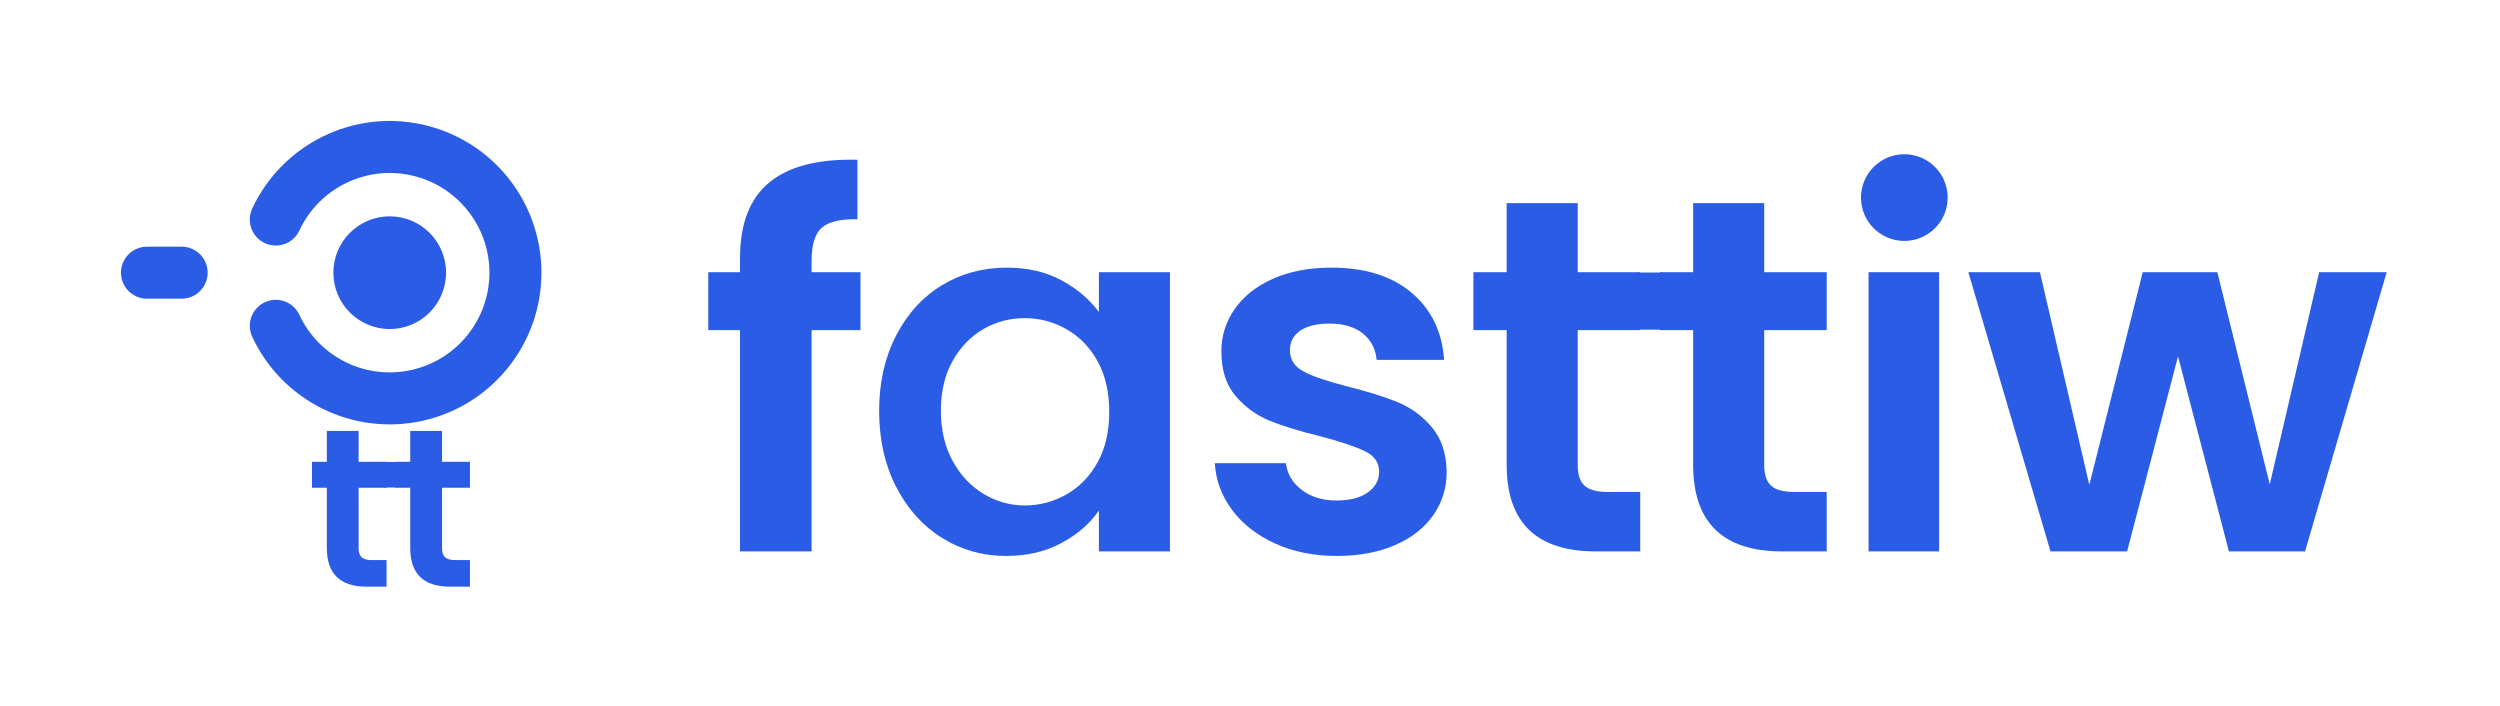
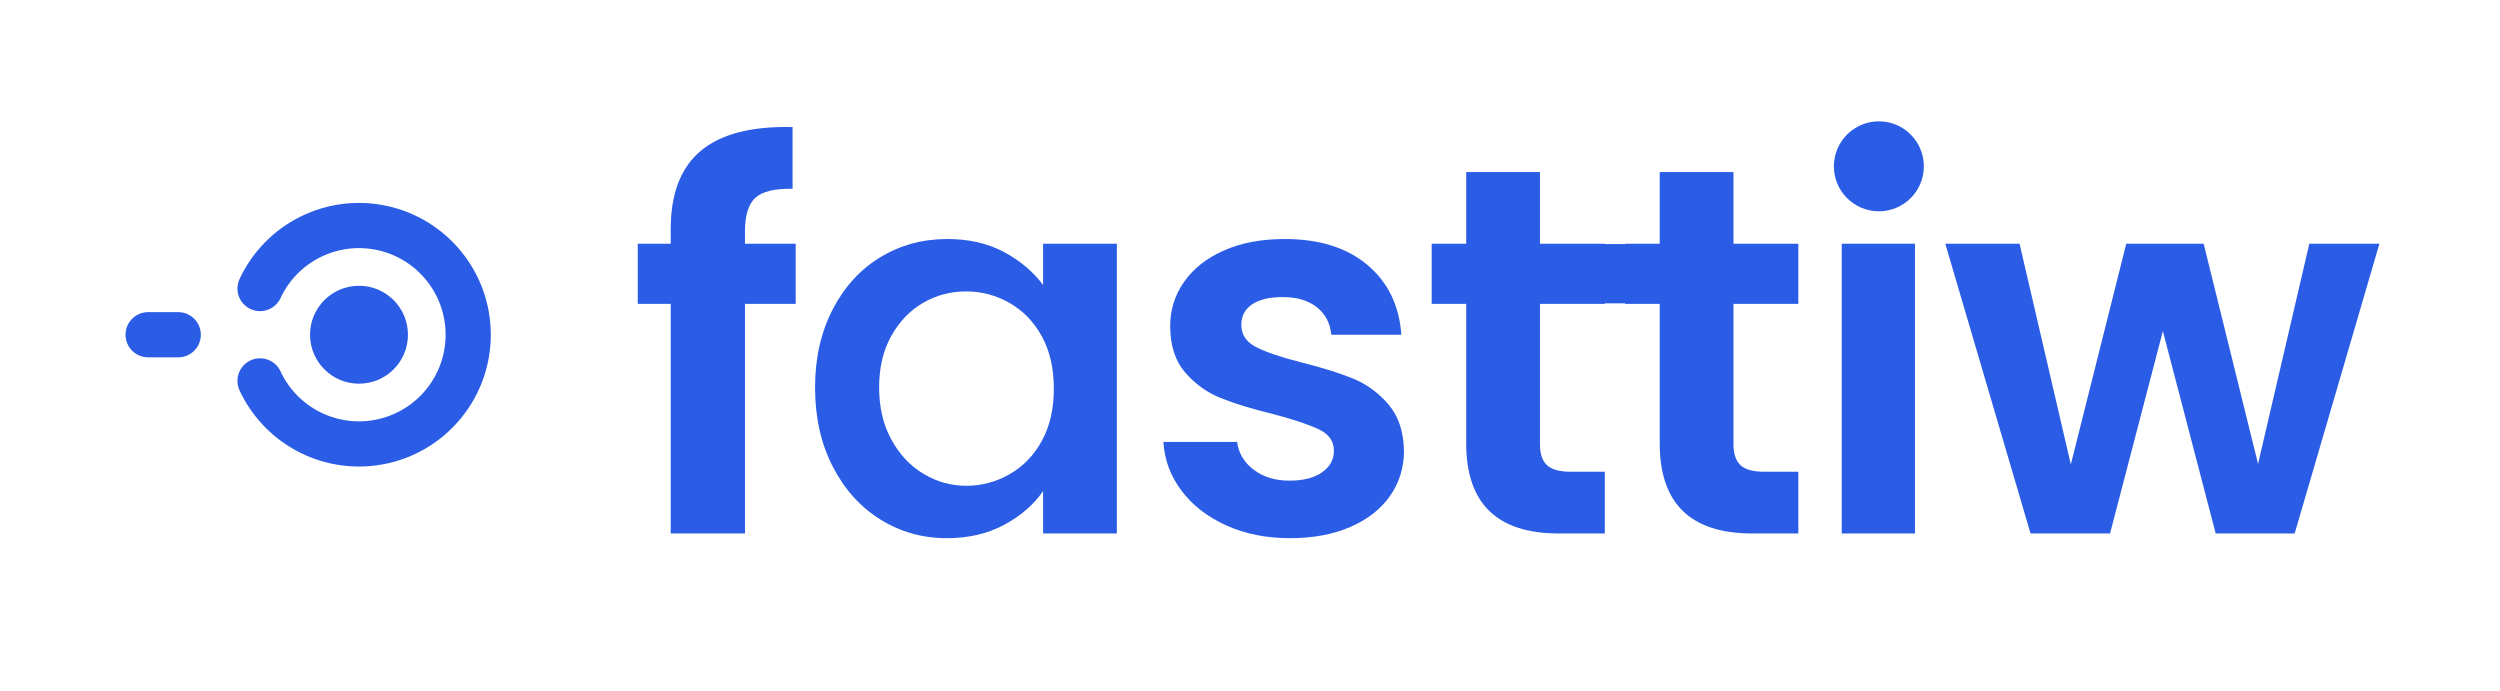
- <svg xmlns="http://www.w3.org/2000/svg" viewBox="0 0 496 140" width="496" height="140">
-   <g transform="translate(24.00,11.10) scale(0.86)">
+ <svg xmlns="http://www.w3.org/2000/svg" viewBox="0 0 478 132" width="478" height="132">
+   <g transform="translate(24,28) scale(0.72)">
    <path d="M35.72 37.74 A29 29 0 1 1 35.72 62.26" fill="none" stroke="#2B5CE6" stroke-width="12" stroke-linecap="round" />
    <circle cx="62" cy="50" r="13" fill="#2B5CE6" />
    <path d="M6 50 H14" stroke="#2B5CE6" stroke-width="12" stroke-linecap="round" />
-     <g transform="translate(42.76,122.44)">
-       <g fill="#2B5CE6">
-         <rect x="17.96" y="-28.77" width="3.08" height="5.89" />
-         <g transform="translate(0.00,0) scale(0.052,-0.052)">
-           <path d="M232 439V171Q232 143 245.5 130.5Q259 118 291 118H356V0H268Q91 0 91 172V439H25V554H91V691H232V554H356V439Z" />
-         </g>
-         <g transform="translate(19.24,0) scale(0.052,-0.052)">
-           <path d="M232 439V171Q232 143 245.5 130.5Q259 118 291 118H356V0H268Q91 0 91 172V439H25V554H91V691H232V554H356V439Z" />
-         </g>
-       </g>
-     </g>
  </g>
-   <g transform="translate(138.42,109.40)">
+   <g transform="translate(119.84,102)">
    <g fill="#2B5CE6">
      <rect x="186.40" y="-55.33" width="5.00" height="11.33" />
      <g transform="translate(0.00,0) scale(0.1,-0.1)">
        <path d="M323 439H226V0H84V439H21V554H84V582Q84 684 142.0 732.0Q200 780 317 777V659Q266 660 246.0 642.0Q226 624 226 577V554H323Z" />
      </g>
      <g transform="translate(32.70,0) scale(0.1,-0.1)">
        <path d="M286 563Q348 563 394.5 538.0Q441 513 469 475V554H610V0H469V81Q442 42 394.5 16.5Q347 -9 285 -9Q215 -9 157.5 27.0Q100 63 66.5 128.5Q33 194 33 279Q33 363 66.5 428.0Q100 493 157.5 528.0Q215 563 286 563ZM321.93 462.82Q277.47 462.82 239.85 441.16Q202.23 419.5 178.86 377.89Q155.49 336.28 155.49 279.28Q155.49 222.28 178.86 179.53Q202.23 136.78 240.42 113.98Q278.61 91.18 321.93 91.18Q366.39 91.18 405.15 113.41Q443.91 135.64 466.71 177.25Q489.51 218.86 489.51 277.0Q489.51 335.14 466.71 376.75Q443.91 418.36 405.15 440.59Q366.39 462.82 321.93 462.82Z" />
      </g>
      <g transform="translate(98.70,0) scale(0.1,-0.1)">
        <path d="M39 175H180Q184 143 211.5 122.0Q239 101 280 101Q320 101 342.5 117.0Q365 133 365 158Q365 185 337.5 198.5Q310 212 250 228Q188 243 148.5 259.0Q109 275 80.5 308.0Q52 341 52 397Q52 443 78.5 481.0Q105 519 154.5 541.0Q204 563 271 563Q370 563 429.0 513.5Q488 464 494 380H360Q357 413 332.5 432.5Q308 452 267 452Q229 452 208.5 438.0Q188 424 188 399Q188 371 216.0 356.5Q244 342 303 327Q363 312 402.0 296.0Q441 280 469.5 246.5Q498 213 499 158Q499 110 472.5 72.0Q446 34 396.5 12.5Q347 -9 281 -9Q213 -9 159.0 15.5Q105 40 73.5 82.0Q42 124 39 175Z" />
      </g>
      <g transform="translate(151.40,0) scale(0.1,-0.1)">
        <path d="M232 439V171Q232 143 245.5 130.5Q259 118 291 118H356V0H268Q91 0 91 172V439H25V554H91V691H232V554H356V439Z" />
      </g>
      <g transform="translate(188.40,0) scale(0.1,-0.1)">
        <path d="M232 439V171Q232 143 245.5 130.5Q259 118 291 118H356V0H268Q91 0 91 172V439H25V554H91V691H232V554H356V439Z" />
      </g>
      <g transform="translate(225.40,0) scale(0.1,-0.1)">
        <path d="M209 554V0H69V554Z" />
      </g>
      <g transform="translate(251.40,0) scale(0.1,-0.1)">
        <path d="M837 554 675 0H524L423 387L322 0H170L7 554H149L247 132L353 554H501L605 133L703 554Z" />
      </g>
    </g>
    <circle cx="239.40" cy="-70.20" r="8.60" fill="#2B5CE6" />
  </g>
</svg>
